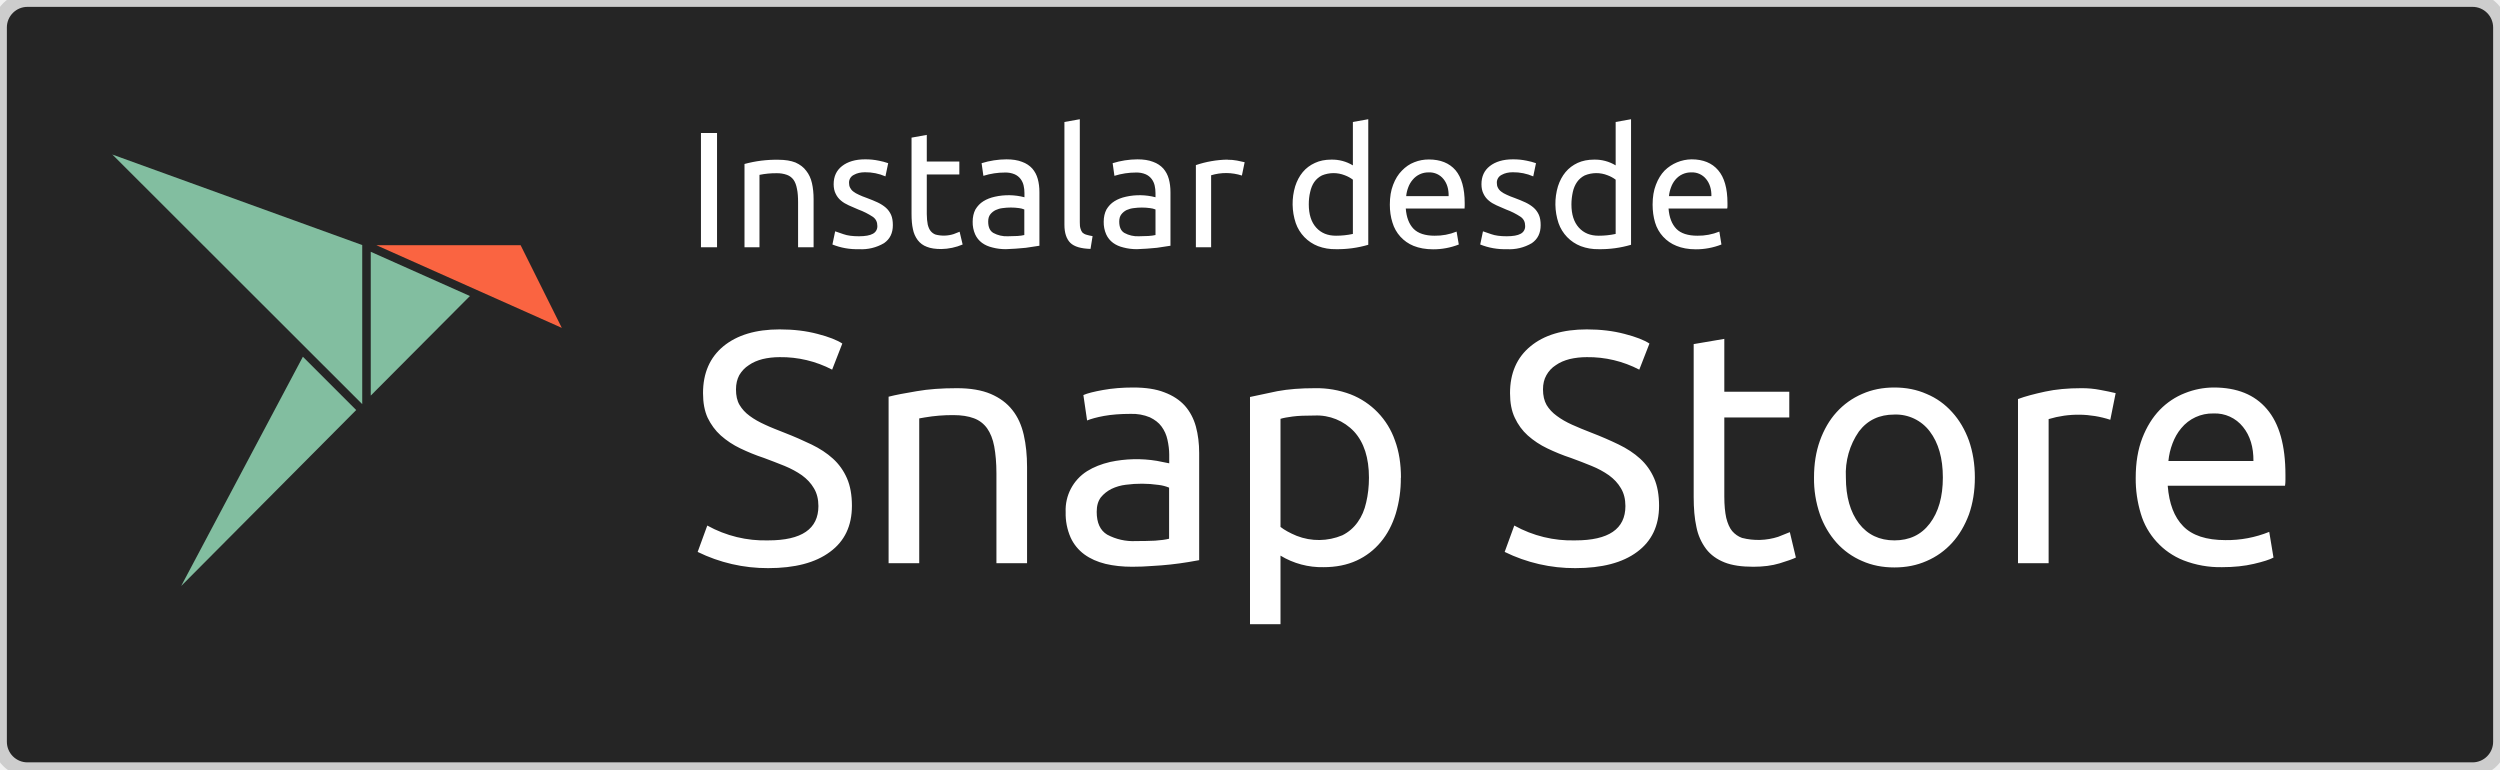
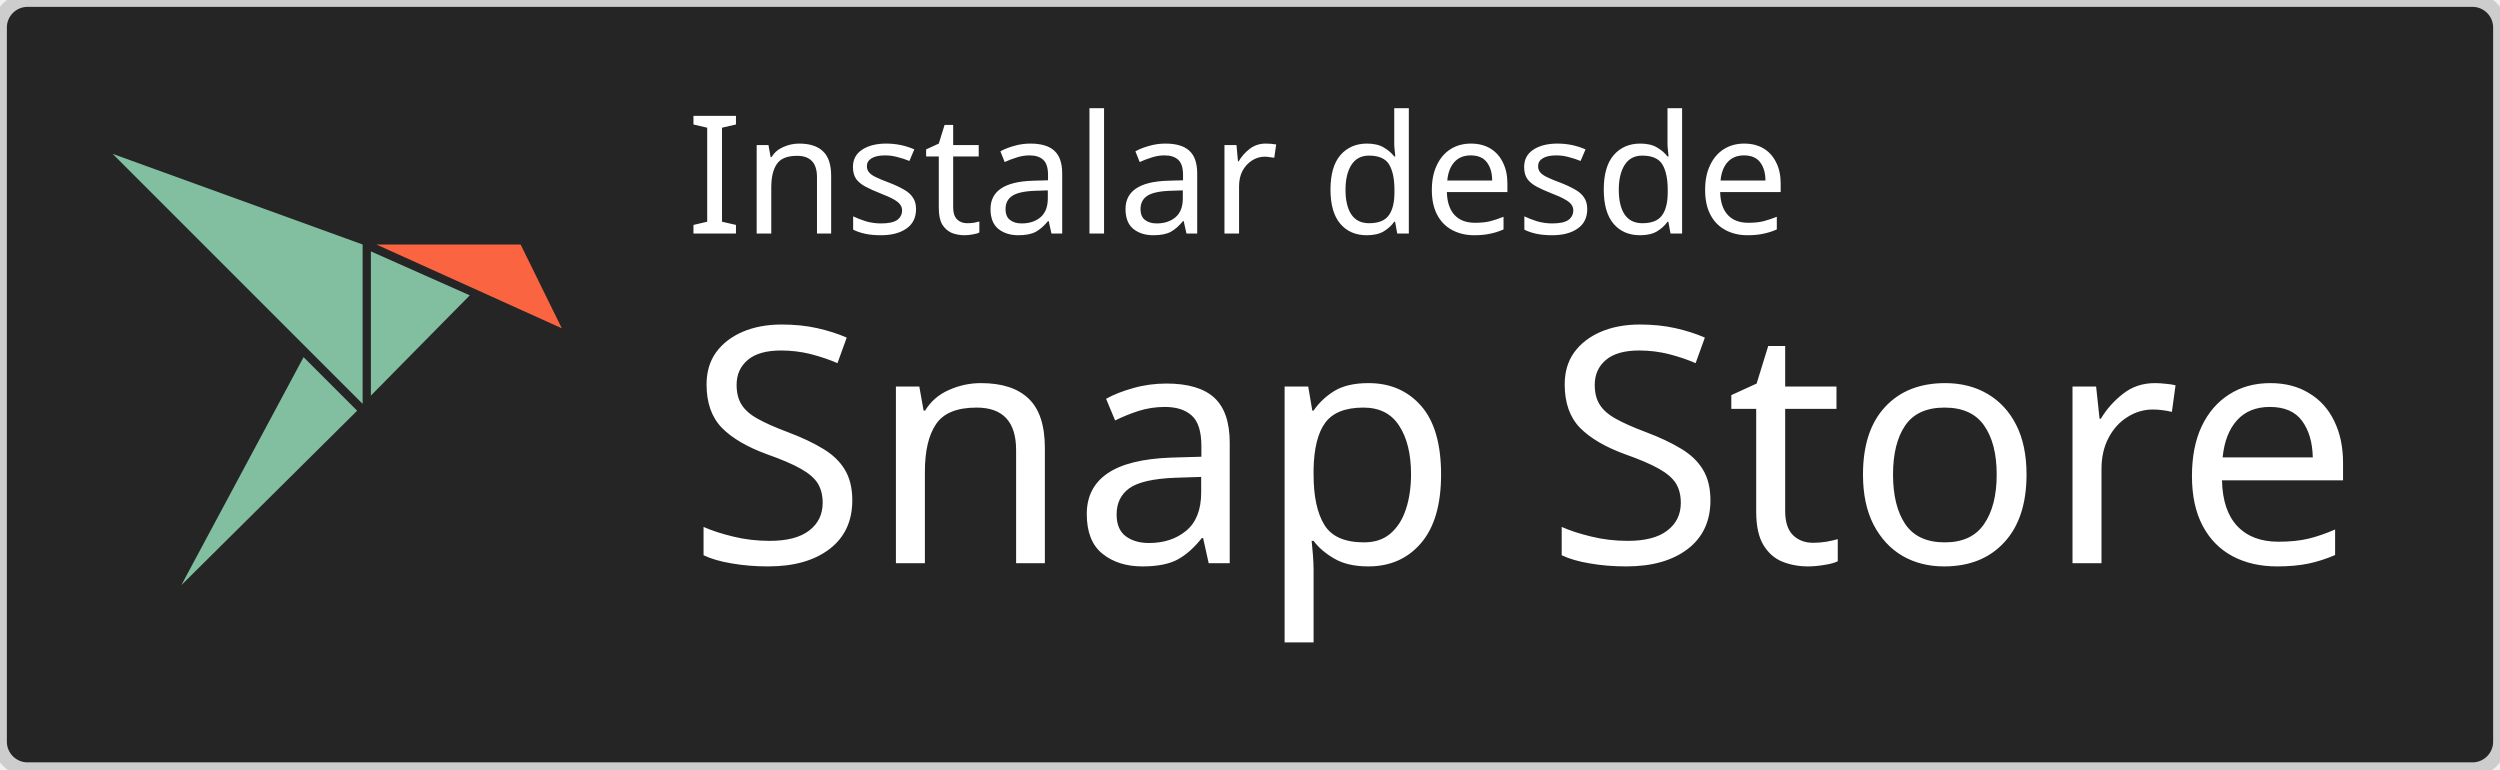
- <svg xmlns="http://www.w3.org/2000/svg" width="182" height="56">
-   <g fill="none" fill-rule="evenodd">
-     <rect stroke="#CDCDCD" fill="#252525" width="182" height="56" rx="2" />
-     <g fill-rule="nonzero">
-       <path d="M26.99 28.8V18.33l7.22 3.22-7.22 7.25zM13.2 42.64l8.85-16.67 3.88 3.88-12.73 12.8zm-5.05-31.4l18.22 6.6v11.58L8.16 11.23z" fill="#82BEA0" />
-       <path fill="#FA6441" d="M37.9 17.85H27.4l13.5 6.02z" />
+ <svg xmlns="http://www.w3.org/2000/svg" version="1.1" id="Layer_1" x="0px" y="0px" viewBox="0 0 182 56" style="enable-background:new 0 0 182 56;" xml:space="preserve">
+   <style type="text/css">
+ 		.st0 {
+ 			fill-rule: evenodd;
+ 			clip-rule: evenodd;
+ 			fill: #252525;
+ 			stroke: #CDCDCD;
+ 		}
+ 
+ 		.st1 {
+ 			fill: #82BEA0;
+ 		}
+ 
+ 		.st2 {
+ 			fill: #FA6441;
+ 		}
+ 
+ 		.st3 {
+ 			fill: #FFFFFF;
+ 		}
+ 
+ 		.st4 {
+ 			font-family: 'Ubuntu';
+ 		}
+ 
+ 		.st5 {
+ 			font-size: 12px;
+ 			font-weight: 500;
+ 		}
+ 
+ 		.st6 {
+ 			font-size: 24px;
+ 			font-weight: 500;
+ 		}
+ 	</style>
+   <g>
+     <g id="Black-badge">
+       <path id="Rectangle-path" class="st0" d="M2,0h178c1.1,0,2,0.9,2,2v52c0,1.1-0.9,2-2,2H2c-1.1,0-2-0.9-2-2V2C0,0.9,0.9,0,2,0z" />
+       <g id="logo" transform="translate(8, 11)">
+         <path id="body" class="st1" d="M19,17.8V7.3l7.2,3.2L19,17.8z M5.2,31.6L14.1,15l3.9,3.9L5.2,31.6z M0.2,0.2l18.2,6.6v11.6     L0.2,0.2z" />
+         <polygon id="head" class="st2" points="29.9,6.8 19.4,6.8 32.9,12.9" />
+       </g>
+       <text transform="matrix(1 0 0 1 50 17)" class="st3 st4 st5">Instalar desde</text>
+       <text transform="matrix(1 0 0 1 50 41)" class="st3 st4 st6">Snap Store</text>
    </g>
-     <path d="M51.03 9.68h1.17V18h-1.17V9.68zm3.16 2.26a8.82 8.82 0 012.48-.31c.5 0 .91.07 1.24.2.33.15.59.34.78.6.2.25.34.55.42.9.08.35.12.74.12 1.17V18H58.1v-3.26c0-.39-.02-.72-.08-.99-.05-.27-.13-.49-.25-.66a1.02 1.02 0 00-.48-.36 2.1 2.1 0 00-.75-.12 5.97 5.97 0 00-1.25.12V18H54.2v-6.06zm8.34 5.26c.45 0 .8-.06 1.01-.18a.6.6 0 00.33-.58c0-.27-.1-.49-.32-.65a5.14 5.14 0 00-1.07-.54l-.69-.3c-.22-.1-.41-.21-.57-.35-.16-.13-.29-.3-.38-.49-.1-.19-.15-.43-.15-.7 0-.56.2-1 .61-1.32.41-.32.97-.49 1.67-.49a4.67 4.67 0 011.02.1 4.79 4.79 0 01.67.18l-.2.96a3.64 3.64 0 00-1.49-.3c-.31 0-.58.06-.81.19a.62.62 0 00-.35.58c0 .13.02.25.08.36.05.1.13.2.24.28.1.08.24.16.4.23.16.08.35.15.57.23.3.11.56.22.8.33.23.11.43.24.59.38.16.14.29.32.38.52.09.2.13.46.13.75 0 .58-.21 1.01-.64 1.31a3.2 3.2 0 01-1.83.44 4.78 4.78 0 01-1.93-.34l.2-.96.61.21c.28.1.65.15 1.12.15zm4.94-5.44h2.37v.94h-2.37v2.88c0 .3.03.57.07.77.05.2.12.36.22.48s.22.2.36.25a2.37 2.37 0 001.31-.04l.43-.17.22.93a4.14 4.14 0 01-1.55.33c-.43 0-.78-.05-1.05-.16-.28-.1-.5-.27-.67-.49a1.95 1.95 0 01-.35-.8c-.07-.31-.1-.68-.1-1.1v-5.56l1.11-.2v1.94zm5.9 5.44l.7-.02c.2-.01.37-.04.5-.07v-1.86a1.43 1.43 0 00-.38-.1 4.34 4.34 0 00-1.2 0c-.18.02-.35.07-.5.14a1.1 1.1 0 00-.4.32c-.1.13-.15.3-.15.52 0 .4.12.68.38.83a2 2 0 001.04.24zm-.1-5.6c.45 0 .82.06 1.13.18.31.11.56.28.75.49.18.21.32.46.4.76.08.29.12.61.12.96v3.9a115 115 0 01-.99.15 22.5 22.5 0 01-1.45.1c-.35 0-.67-.04-.97-.12-.3-.07-.55-.18-.77-.34a1.57 1.57 0 01-.5-.62 2.16 2.16 0 01-.18-.92c0-.34.07-.64.2-.89.15-.25.34-.45.58-.6.24-.15.52-.26.84-.33a4.58 4.58 0 012.15.04v-.3c0-.2-.02-.37-.06-.55a1.25 1.25 0 00-.22-.48 1.1 1.1 0 00-.43-.34 1.67 1.67 0 00-.7-.13 5.27 5.27 0 00-1.58.24l-.13-.92a6.22 6.22 0 011.81-.28zm6.12 6.52c-.69-.02-1.18-.16-1.47-.44-.28-.28-.43-.72-.43-1.31V8.88l1.12-.2v7.5c0 .2.01.34.05.46.03.12.08.22.15.3.07.06.17.12.29.15.12.04.27.07.44.1l-.15.93zm3.51-.92l.7-.02c.21-.01.38-.04.52-.07v-1.86a1.43 1.43 0 00-.4-.1 4.34 4.34 0 00-1.18 0c-.19.02-.36.07-.52.14a1.1 1.1 0 00-.39.32c-.1.13-.15.3-.15.52 0 .4.12.68.38.83a2 2 0 001.04.24zm-.1-5.6c.46 0 .83.06 1.14.18.31.11.56.28.75.49.18.21.32.46.4.76.08.29.12.61.12.96v3.9a115 115 0 01-.99.15 22.5 22.5 0 01-1.45.1c-.35 0-.67-.04-.97-.12-.3-.07-.55-.18-.77-.34a1.57 1.57 0 01-.5-.62 2.16 2.16 0 01-.18-.92c0-.34.07-.64.2-.89.15-.25.34-.45.58-.6.24-.15.52-.26.84-.33a4.58 4.58 0 012.15.04v-.3c0-.2-.02-.37-.06-.55a1.25 1.25 0 00-.22-.48 1.1 1.1 0 00-.43-.34 1.67 1.67 0 00-.7-.13 5.27 5.27 0 00-1.58.24l-.13-.92a6.22 6.22 0 011.81-.28zm6.56.03a3.47 3.47 0 01.7.06 10.46 10.46 0 01.55.12l-.2.97a3.74 3.74 0 00-2.24-.02V18h-1.11v-5.98a7.59 7.59 0 012.3-.4zm9.13 1.45a2.3 2.3 0 00-.59-.32 2.21 2.21 0 00-1.66.01 1.5 1.5 0 00-.56.48c-.14.2-.24.45-.3.73-.07.28-.1.58-.1.9 0 .73.18 1.29.54 1.69.36.4.84.59 1.44.59a5.75 5.75 0 001.23-.13v-3.95zm0-4.2l1.12-.2v9.14a7.86 7.86 0 01-2.36.32 3.5 3.5 0 01-1.3-.22 2.78 2.78 0 01-1.62-1.68 4.44 4.44 0 01-.04-2.68c.13-.4.31-.74.55-1.03.24-.29.54-.51.89-.67.34-.16.74-.24 1.19-.24a2.9 2.9 0 011.57.42V8.88zm2.69 6.01c0-.55.08-1.03.24-1.44.16-.42.37-.76.64-1.03.26-.27.56-.48.9-.61.35-.14.7-.2 1.06-.2.84 0 1.49.26 1.94.78.44.52.67 1.32.67 2.4v.18l-.01.21h-4.28c.05.65.24 1.14.57 1.48.33.33.84.5 1.53.5a4.1 4.1 0 001.6-.3l.16.94a5.08 5.08 0 01-1.87.35c-.55 0-1.02-.09-1.42-.25a2.63 2.63 0 01-1.54-1.7c-.13-.4-.19-.84-.19-1.3zm4.28-.61c.01-.5-.11-.92-.37-1.24a1.3 1.3 0 00-1.08-.49 1.47 1.47 0 00-1.17.54 1.8 1.8 0 00-.32.55c-.08.21-.13.42-.15.64h3.1zm4.23 2.92c.45 0 .8-.06 1.01-.18a.6.6 0 00.33-.58c0-.27-.1-.49-.32-.65a5.14 5.14 0 00-1.07-.54l-.69-.3c-.22-.1-.41-.21-.57-.35-.16-.13-.29-.3-.38-.49-.1-.19-.15-.43-.15-.7 0-.56.2-1 .61-1.32.41-.32.97-.49 1.67-.49a4.67 4.67 0 011.02.1 4.79 4.79 0 01.67.18l-.2.96a3.64 3.64 0 00-1.49-.3c-.31 0-.58.06-.81.19a.62.62 0 00-.35.58c0 .13.02.25.08.36.05.1.13.2.24.28.1.08.24.16.4.23.16.08.35.15.57.23.3.11.56.22.8.33.23.11.43.24.59.38.16.14.29.32.38.52.09.2.13.46.13.75 0 .58-.21 1.01-.64 1.31a3.2 3.2 0 01-1.83.44 4.78 4.78 0 01-1.93-.34l.2-.96.61.21c.28.1.65.15 1.12.15zm7.93-4.12a2.3 2.3 0 00-.59-.32 2.21 2.21 0 00-1.66.01 1.5 1.5 0 00-.56.48c-.14.2-.25.45-.31.73-.06.28-.1.58-.1.9 0 .73.18 1.29.54 1.69.36.4.84.59 1.44.59a5.75 5.75 0 001.24-.13v-3.95zm0-4.2l1.12-.2v9.14a7.86 7.86 0 01-2.36.32 3.5 3.5 0 01-1.3-.22 2.78 2.78 0 01-1.62-1.68 4.44 4.44 0 01-.04-2.68c.13-.4.31-.74.55-1.03.24-.29.54-.51.88-.67.35-.16.75-.24 1.2-.24a2.9 2.9 0 011.57.42V8.88zm2.69 6.01c0-.55.08-1.03.24-1.44.16-.42.37-.76.63-1.03a2.85 2.85 0 011.97-.82c.84 0 1.49.27 1.93.79.45.52.68 1.32.68 2.4v.18c0 .08 0 .15-.02.21h-4.27c.05.65.24 1.14.57 1.48.32.33.84.5 1.53.5a4.1 4.1 0 001.6-.3l.15.94a5.08 5.08 0 01-1.87.35c-.54 0-1.01-.09-1.4-.25a2.63 2.63 0 01-1.56-1.7c-.12-.4-.18-.84-.18-1.3zm4.28-.61c.01-.5-.12-.92-.38-1.24a1.3 1.3 0 00-1.07-.49 1.47 1.47 0 00-1.18.54 1.8 1.8 0 00-.31.55c-.08.21-.13.42-.15.64h3.1zM55.93 39.34c2.43 0 3.65-.83 3.65-2.5 0-.5-.11-.94-.33-1.3-.21-.36-.5-.67-.87-.94-.37-.26-.8-.49-1.26-.68-.48-.2-.98-.38-1.5-.58-.61-.2-1.19-.44-1.73-.7a6.05 6.05 0 01-1.42-.94c-.4-.36-.71-.79-.95-1.28-.23-.5-.34-1.1-.34-1.8 0-1.46.5-2.6 1.48-3.41 1-.82 2.36-1.23 4.1-1.23 1.02 0 1.93.11 2.76.33.82.21 1.42.45 1.8.7l-.74 1.9a8.05 8.05 0 00-3.82-.91c-.44 0-.86.05-1.24.14-.38.1-.72.24-1 .44-.3.19-.52.43-.7.73-.16.3-.24.64-.24 1.04 0 .45.08.83.26 1.13.18.3.42.57.74.8.32.24.7.45 1.12.64.42.2.9.38 1.4.58.72.28 1.38.57 1.98.86.6.29 1.12.63 1.56 1.03.44.4.78.88 1.02 1.43.24.55.36 1.22.36 2 0 1.46-.53 2.58-1.6 3.36-1.06.79-2.56 1.18-4.5 1.18a11.54 11.54 0 01-5.13-1.18l.7-1.92a8.63 8.63 0 004.44 1.08zm8.76-10.46c.51-.13 1.19-.26 2.04-.4.85-.15 1.82-.22 2.93-.22.99 0 1.81.14 2.47.42.65.28 1.18.67 1.57 1.17.4.5.67 1.11.83 1.81.16.7.24 1.48.24 2.33V41h-2.23v-6.53c0-.77-.06-1.42-.16-1.97-.1-.54-.28-.98-.52-1.32a2.04 2.04 0 00-.96-.73c-.4-.15-.9-.23-1.48-.23a11.93 11.93 0 00-2.1.17l-.4.07V41h-2.23V28.88zm18 10.51c.53 0 1-.01 1.4-.03.41-.03.75-.07 1.02-.14V35.5a2.86 2.86 0 00-.78-.2 8.68 8.68 0 00-2.37-.01 3.3 3.3 0 00-1.04.3c-.3.15-.57.36-.78.62-.2.27-.3.61-.3 1.05 0 .8.25 1.35.76 1.66a4 4 0 002.09.47zm-.2-11.18c.9 0 1.66.11 2.27.35.62.23 1.12.56 1.5.98.37.42.64.93.8 1.51.16.59.24 1.23.24 1.93v7.8l-.8.14a23.37 23.37 0 01-2.58.28c-.5.04-1 .06-1.5.06-.7 0-1.35-.07-1.94-.21-.6-.15-1.1-.37-1.54-.69a3.13 3.13 0 01-1-1.23 4.33 4.33 0 01-.36-1.85 3.35 3.35 0 011.56-2.98c.48-.3 1.04-.52 1.68-.67a9.16 9.16 0 013.4-.08 40.87 40.87 0 01.9.18v-.63c0-.36-.05-.73-.13-1.09a2.5 2.5 0 00-.43-.96c-.2-.28-.5-.5-.85-.67a3.34 3.34 0 00-1.4-.25c-.74 0-1.39.05-1.94.15-.55.1-.96.22-1.23.33l-.27-1.85c.29-.13.77-.25 1.44-.37.67-.12 1.4-.18 2.19-.18zm17.17 6.57c0-1.45-.36-2.57-1.08-3.36a3.72 3.72 0 00-2.88-1.17c-.68 0-1.2.02-1.58.07-.37.05-.67.1-.9.17v7.87c.28.22.67.44 1.18.65a4.42 4.42 0 003.32-.04c.46-.23.83-.55 1.12-.96.29-.4.5-.89.62-1.44.13-.55.2-1.15.2-1.79zm2.32 0a8.8 8.8 0 01-.37 2.62c-.25.8-.61 1.49-1.09 2.06a4.96 4.96 0 01-1.76 1.35c-.7.32-1.5.48-2.4.48a5.8 5.8 0 01-3.14-.84v4.99H91V28.9l1.98-.42c.8-.15 1.71-.22 2.75-.22a7 7 0 012.6.45 5.55 5.55 0 013.22 3.35c.3.8.44 1.72.44 2.72zm12.7 4.56c2.43 0 3.65-.83 3.65-2.5 0-.5-.11-.94-.33-1.3-.21-.36-.5-.67-.87-.94-.37-.26-.79-.49-1.26-.68-.47-.2-.97-.38-1.5-.58-.61-.2-1.19-.44-1.73-.7a6.05 6.05 0 01-1.42-.94c-.4-.36-.71-.79-.94-1.28-.24-.5-.35-1.1-.35-1.8 0-1.46.5-2.6 1.49-3.41.99-.82 2.36-1.23 4.1-1.23 1 0 1.92.11 2.75.33.82.21 1.43.45 1.81.7l-.74 1.9a8.05 8.05 0 00-3.82-.91c-.45 0-.86.05-1.25.14-.38.1-.72.24-1 .44-.3.19-.52.43-.69.73-.17.3-.25.64-.25 1.04 0 .45.09.83.26 1.13.18.3.43.57.75.8.32.24.69.45 1.11.64.43.2.9.38 1.4.58.73.28 1.39.57 1.99.86.6.29 1.12.63 1.56 1.03.44.4.78.88 1.02 1.43.24.55.36 1.22.36 2 0 1.46-.54 2.58-1.6 3.36-1.06.79-2.56 1.18-4.5 1.18a11.54 11.54 0 01-5.14-1.18l.7-1.92a8.63 8.63 0 004.44 1.08zm10.85-10.82h4.73v1.87h-4.73v5.76c0 .63.05 1.14.14 1.55.1.4.24.73.43.96.2.23.44.4.72.5a4.74 4.74 0 002.63-.08l.85-.34.44 1.85c-.23.11-.62.25-1.18.42-.56.17-1.2.25-1.92.25-.85 0-1.55-.1-2.1-.32s-1-.54-1.33-.97a3.9 3.9 0 01-.71-1.6c-.14-.63-.2-1.36-.2-2.2V25.05l2.23-.38v3.86zm18.24 6.24c0 1-.15 1.89-.43 2.69-.3.8-.7 1.49-1.22 2.06a5.33 5.33 0 01-1.86 1.33c-.72.32-1.5.47-2.35.47-.85 0-1.63-.15-2.35-.47a5.33 5.33 0 01-1.86-1.33 6.15 6.15 0 01-1.21-2.06 7.9 7.9 0 01-.43-2.69c0-.98.14-1.87.43-2.68.29-.8.69-1.5 1.21-2.07a5.33 5.33 0 011.86-1.33c.72-.32 1.5-.47 2.35-.47.85 0 1.63.15 2.35.47.72.3 1.34.75 1.86 1.33.52.57.93 1.27 1.22 2.07.28.81.43 1.7.43 2.68zm-2.33 0c0-1.4-.32-2.52-.95-3.35a3.08 3.08 0 00-2.58-1.23c-1.09 0-1.95.4-2.58 1.23a5.37 5.37 0 00-.95 3.35c0 1.4.32 2.52.95 3.35.63.82 1.5 1.23 2.58 1.23 1.09 0 1.95-.4 2.58-1.23.63-.83.95-1.94.95-3.35zm10.08-6.5a6.94 6.94 0 011.4.13 20.92 20.92 0 011.1.23l-.39 1.94a7.48 7.48 0 00-4.49-.05V41h-2.23V29.05c.53-.2 1.19-.37 1.97-.54.78-.17 1.66-.25 2.64-.25zm3.96 6.52c0-1.1.16-2.06.48-2.89.32-.82.74-1.5 1.27-2.05a5.16 5.16 0 011.83-1.22 5.7 5.7 0 012.1-.41c1.69 0 2.98.52 3.87 1.57.9 1.05 1.35 2.64 1.35 4.79v.37c0 .15-.01.3-.03.42h-8.54c.1 1.3.47 2.28 1.13 2.95.65.67 1.68 1.01 3.07 1.01a8.19 8.19 0 003.19-.6l.31 1.87c-.27.15-.75.3-1.43.46-.68.16-1.45.24-2.31.24a7.35 7.35 0 01-2.82-.5 5.26 5.26 0 01-3.1-3.4 8.68 8.68 0 01-.37-2.6zm8.57-1.22c.01-1-.24-1.84-.76-2.48a2.6 2.6 0 00-2.15-.98 2.94 2.94 0 00-2.35 1.08c-.27.32-.48.7-.63 1.1-.16.42-.26.85-.3 1.28h6.19z" fill="#FFF" />
  </g>
</svg>
